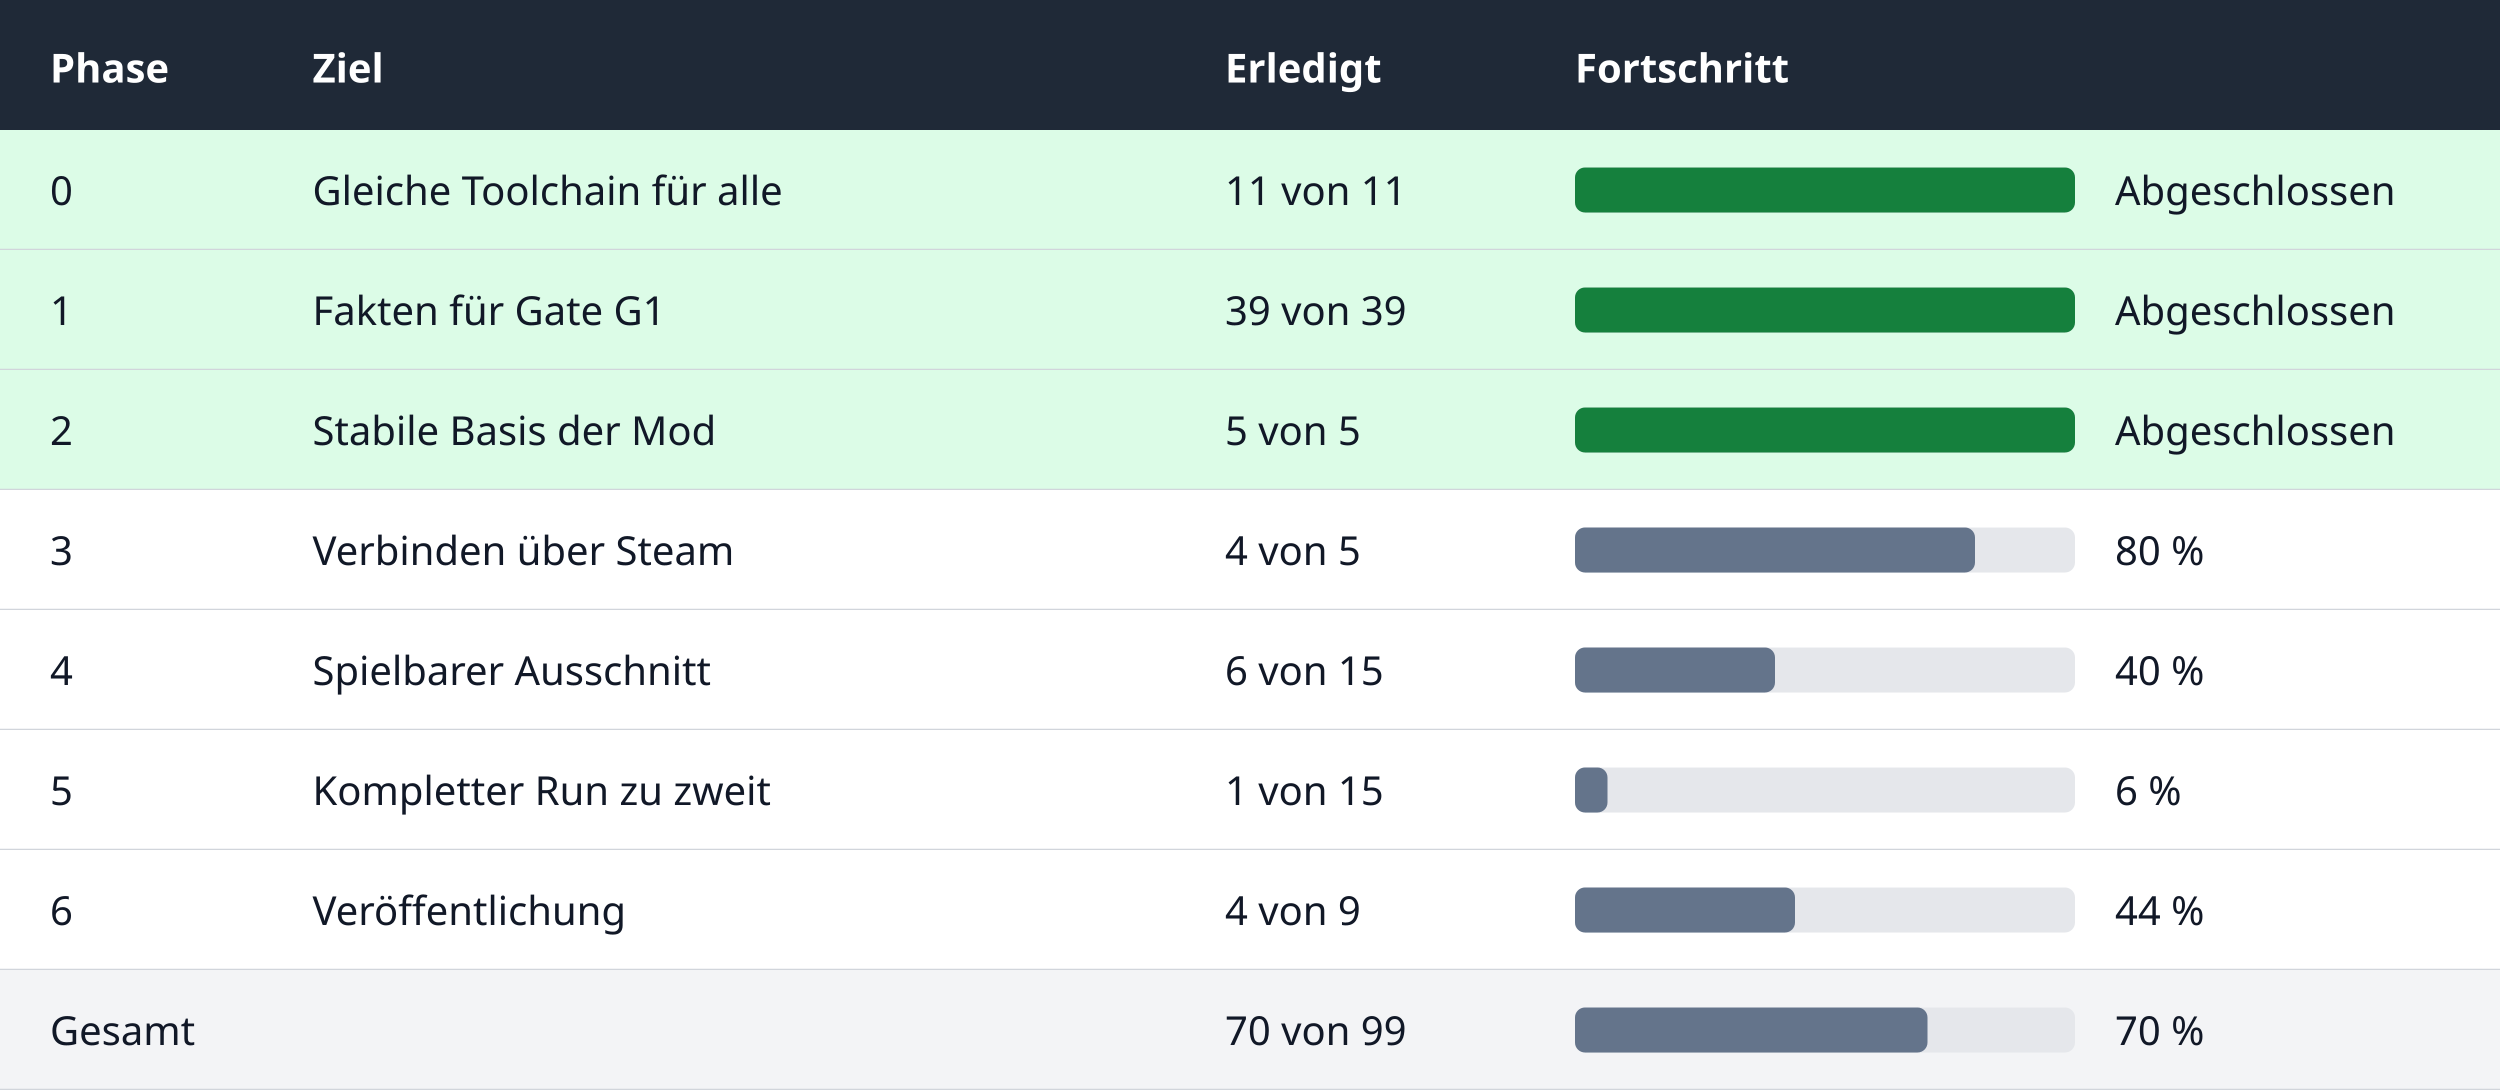
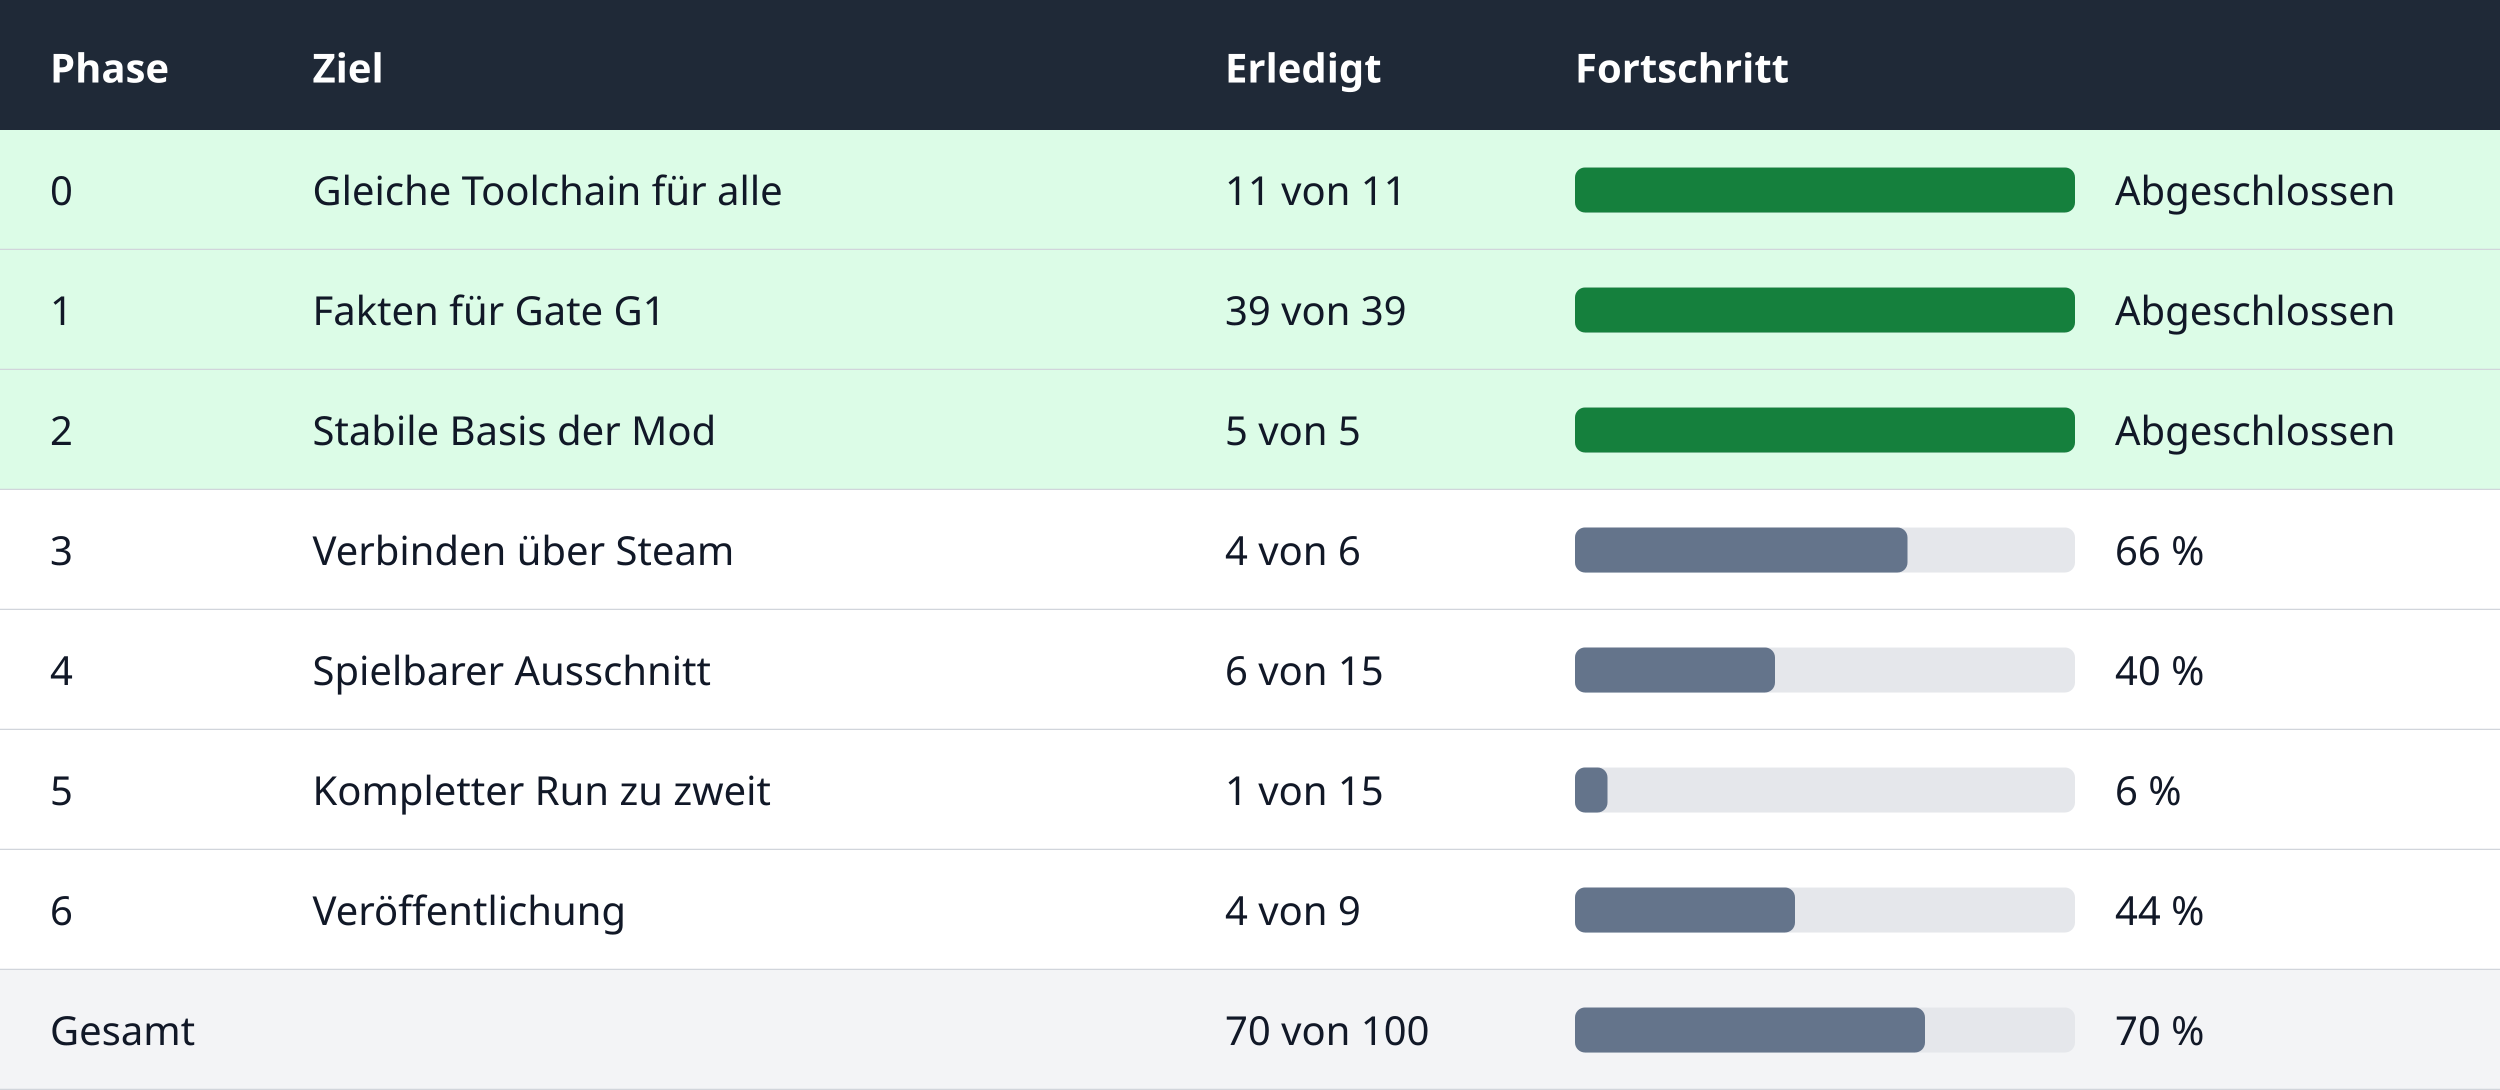
<svg xmlns="http://www.w3.org/2000/svg" width="1000" height="436" viewBox="0 0 1000 436" role="img" aria-labelledby="title desc">
  <g font-family="Segoe UI, sans-serif" font-size="16" fill="#111827">
    <rect width="1000" height="52" fill="#1f2937" />
    <text x="20" y="33" fill="#ffffff" font-weight="600">Phase</text>
    <text x="125" y="33" fill="#ffffff" font-weight="600">Ziel</text>
    <text x="490" y="33" fill="#ffffff" font-weight="600">Erledigt</text>
    <text x="630" y="33" fill="#ffffff" font-weight="600">Fortschritt</text>
    <g id="phase-0">
      <rect y="52" width="1000" height="48" fill="#dcfce7" />
      <path d="M0 100H1000" stroke="#d1d5db" />
      <text x="20" y="82">0</text>
      <text x="125" y="82">Gleiche Toolchain für alle</text>
      <text x="490" y="82">11 von 11</text>
      <rect x="630" y="67" width="200" height="18" rx="4" fill="#e5e7eb" />
      <rect x="630" y="67" width="200" height="18" rx="4" fill="#15803d" />
      <text x="846" y="82">Abgeschlossen</text>
    </g>
    <g id="phase-1">
      <rect y="100" width="1000" height="48" fill="#dcfce7" />
      <path d="M0 148H1000" stroke="#d1d5db" />
      <text x="20" y="130">1</text>
      <text x="125" y="130">Fakten für Gate G1</text>
      <text x="490" y="130">39 von 39</text>
      <rect x="630" y="115" width="200" height="18" rx="4" fill="#e5e7eb" />
      <rect x="630" y="115" width="200" height="18" rx="4" fill="#15803d" />
      <text x="846" y="130">Abgeschlossen</text>
    </g>
    <g id="phase-2">
      <rect y="148" width="1000" height="48" fill="#dcfce7" />
      <path d="M0 196H1000" stroke="#d1d5db" />
      <text x="20" y="178">2</text>
      <text x="125" y="178">Stabile Basis der Mod</text>
      <text x="490" y="178">5 von 5</text>
      <rect x="630" y="163" width="200" height="18" rx="4" fill="#e5e7eb" />
      <rect x="630" y="163" width="200" height="18" rx="4" fill="#15803d" />
      <text x="846" y="178">Abgeschlossen</text>
    </g>
    <g id="phase-3">
      <rect y="196" width="1000" height="48" fill="#ffffff" />
      <path d="M0 244H1000" stroke="#d1d5db" />
      <text x="20" y="226">3</text>
      <text x="125" y="226">Verbinden über Steam</text>
-       <text x="490" y="226">4 von 5</text>
+       <text x="490" y="226">4 von 6</text>
      <rect x="630" y="211" width="200" height="18" rx="4" fill="#e5e7eb" />
-       <rect x="630" y="211" width="160" height="18" rx="4" fill="#64748b" />
-       <text x="846" y="226">80 %</text>
+       <rect x="630" y="211" width="133" height="18" rx="4" fill="#64748b" />
+       <text x="846" y="226">66 %</text>
    </g>
    <g id="phase-4">
      <rect y="244" width="1000" height="48" fill="#ffffff" />
      <path d="M0 292H1000" stroke="#d1d5db" />
      <text x="20" y="274">4</text>
      <text x="125" y="274">Spielbarer Ausschnitt</text>
      <text x="490" y="274">6 von 15</text>
      <rect x="630" y="259" width="200" height="18" rx="4" fill="#e5e7eb" />
      <rect x="630" y="259" width="80" height="18" rx="4" fill="#64748b" />
      <text x="846" y="274">40 %</text>
    </g>
    <g id="phase-5">
      <rect y="292" width="1000" height="48" fill="#ffffff" />
      <path d="M0 340H1000" stroke="#d1d5db" />
      <text x="20" y="322">5</text>
      <text x="125" y="322">Kompletter Run zu zweit</text>
      <text x="490" y="322">1 von 15</text>
      <rect x="630" y="307" width="200" height="18" rx="4" fill="#e5e7eb" />
      <rect x="630" y="307" width="13" height="18" rx="4" fill="#64748b" />
      <text x="846" y="322">6 %</text>
    </g>
    <g id="phase-6">
      <rect y="340" width="1000" height="48" fill="#ffffff" />
      <path d="M0 388H1000" stroke="#d1d5db" />
      <text x="20" y="370">6</text>
      <text x="125" y="370">Veröffentlichung</text>
      <text x="490" y="370">4 von 9</text>
      <rect x="630" y="355" width="200" height="18" rx="4" fill="#e5e7eb" />
      <rect x="630" y="355" width="88" height="18" rx="4" fill="#64748b" />
      <text x="846" y="370">44 %</text>
    </g>
    <g id="phase-gesamt">
      <rect y="388" width="1000" height="48" fill="#f3f4f6" />
      <path d="M0 436H1000" stroke="#d1d5db" />
      <text x="20" y="418">Gesamt</text>
      <text x="125" y="418" />
-       <text x="490" y="418">70 von 99</text>
+       <text x="490" y="418">70 von 100</text>
      <rect x="630" y="403" width="200" height="18" rx="4" fill="#e5e7eb" />
-       <rect x="630" y="403" width="141" height="18" rx="4" fill="#64748b" />
+       <rect x="630" y="403" width="140" height="18" rx="4" fill="#64748b" />
      <text x="846" y="418">70 %</text>
    </g>
  </g>
</svg>
